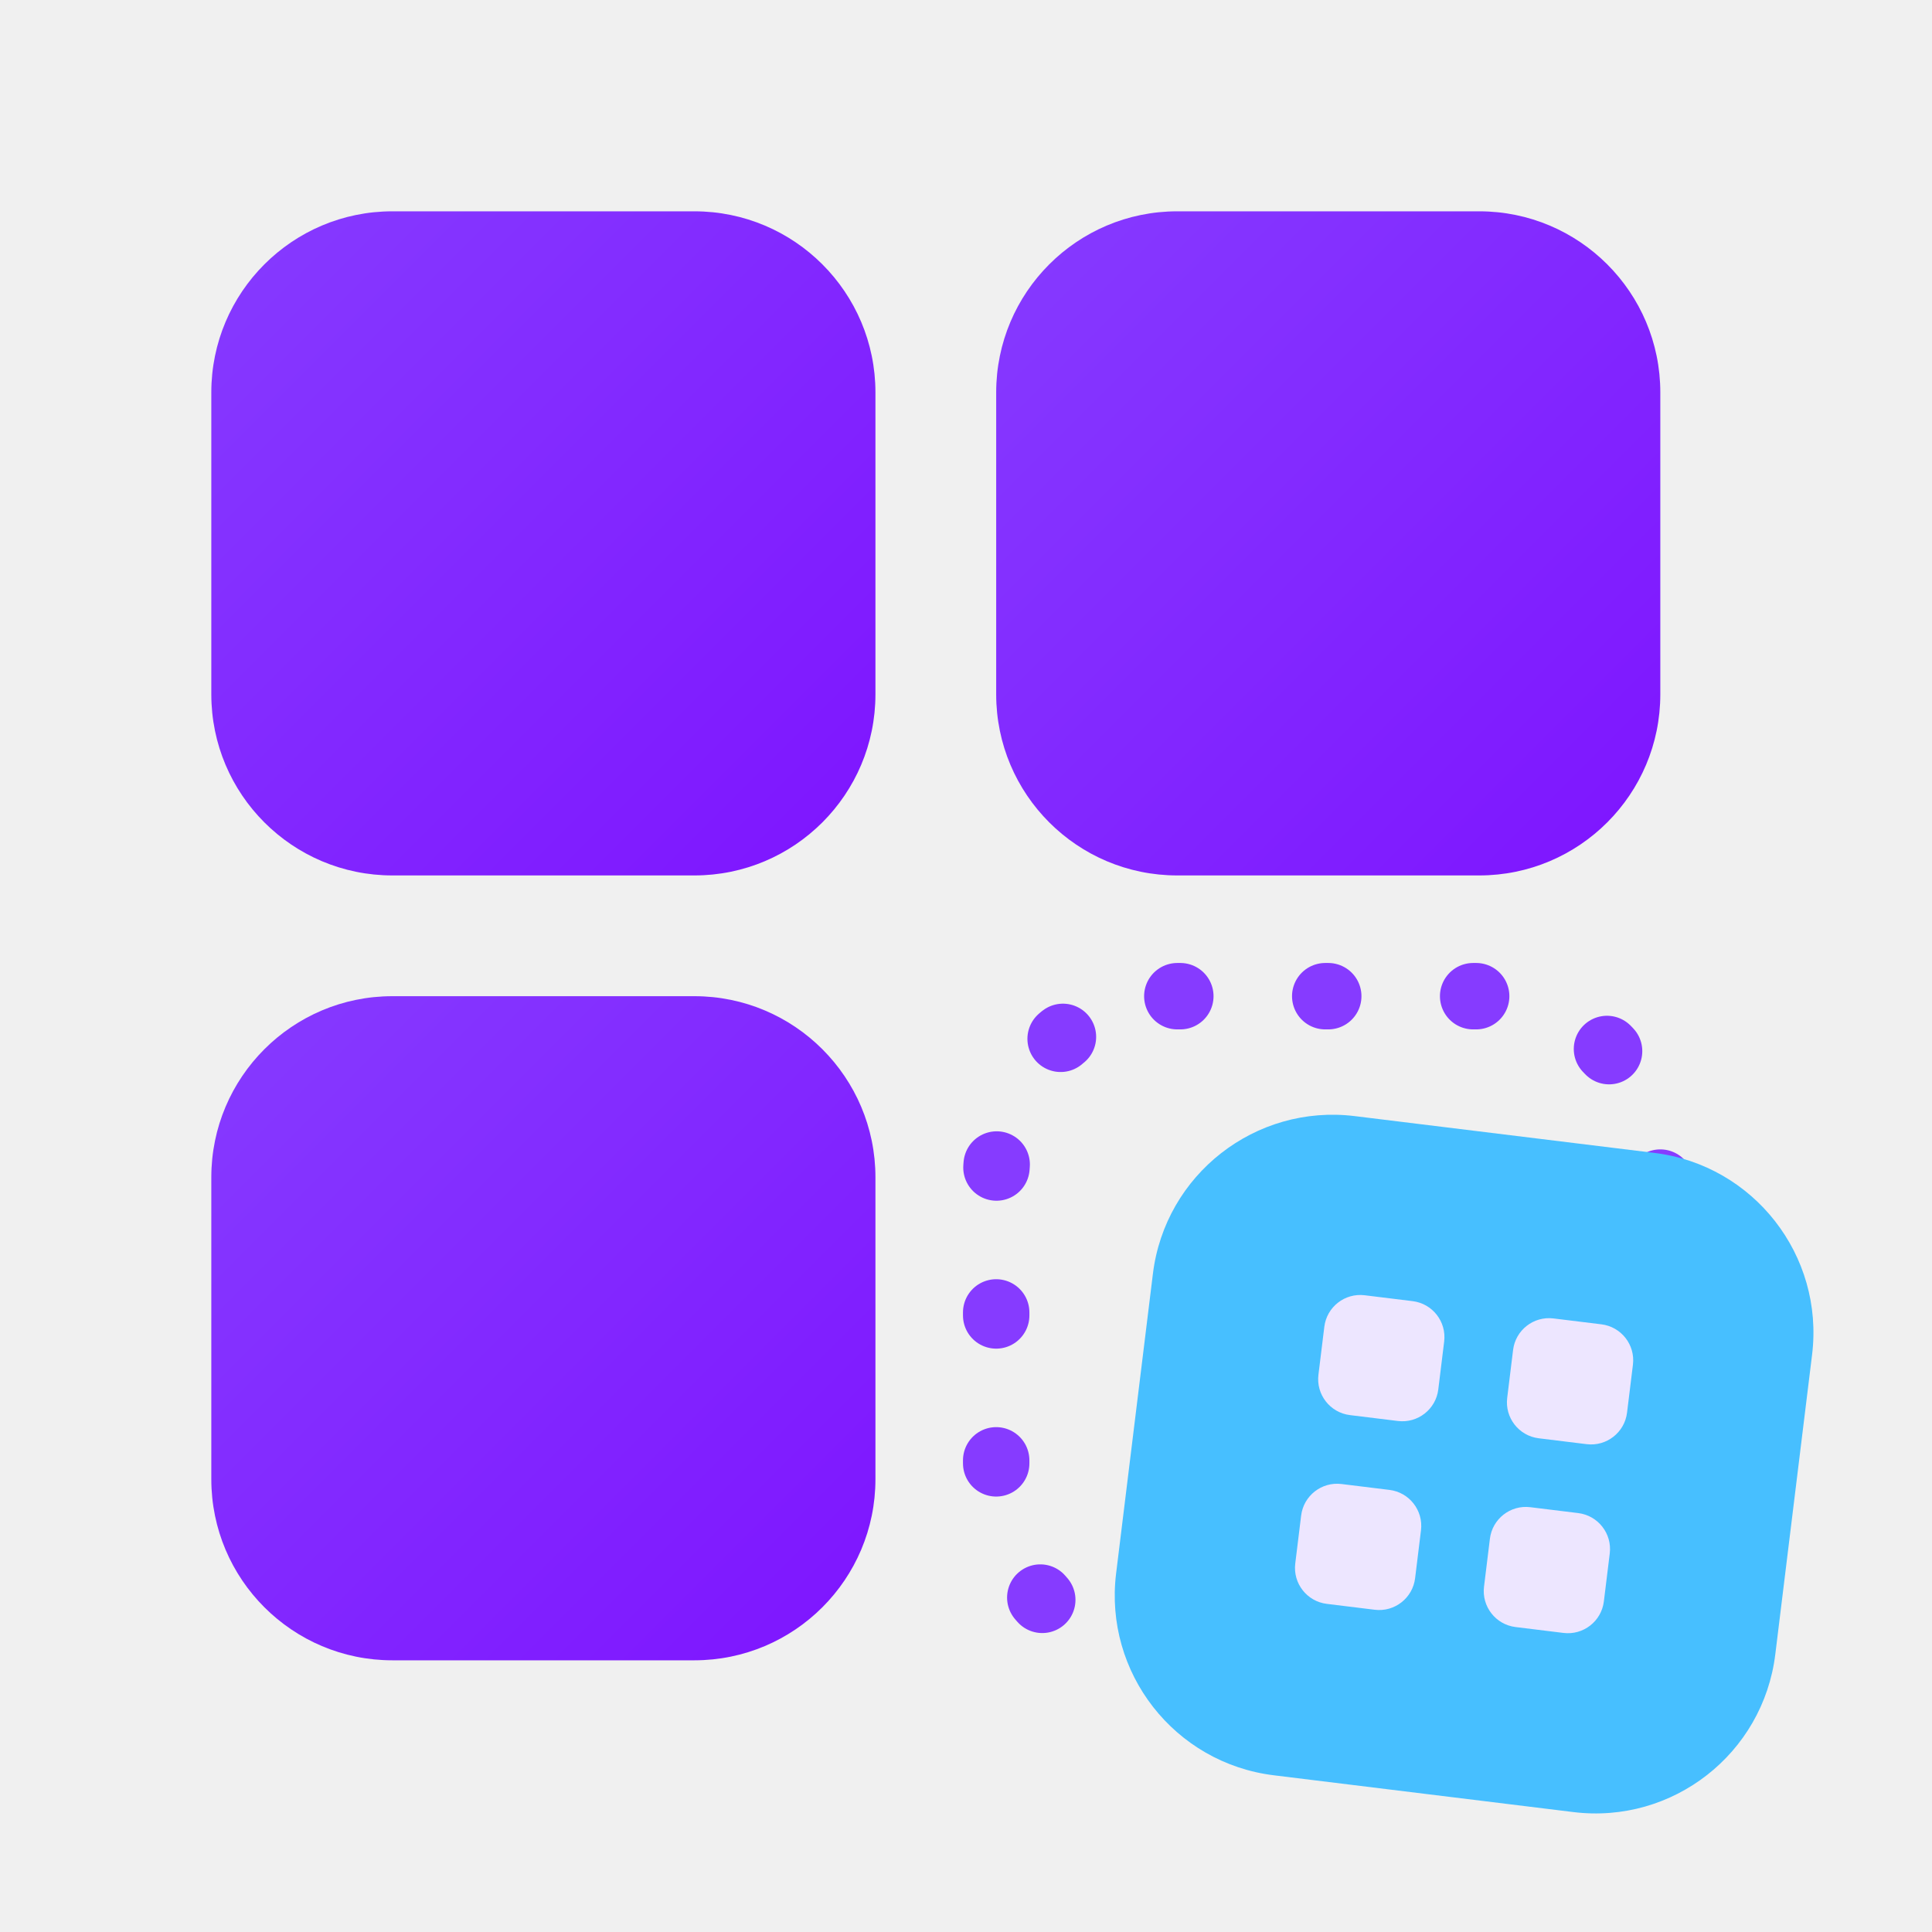
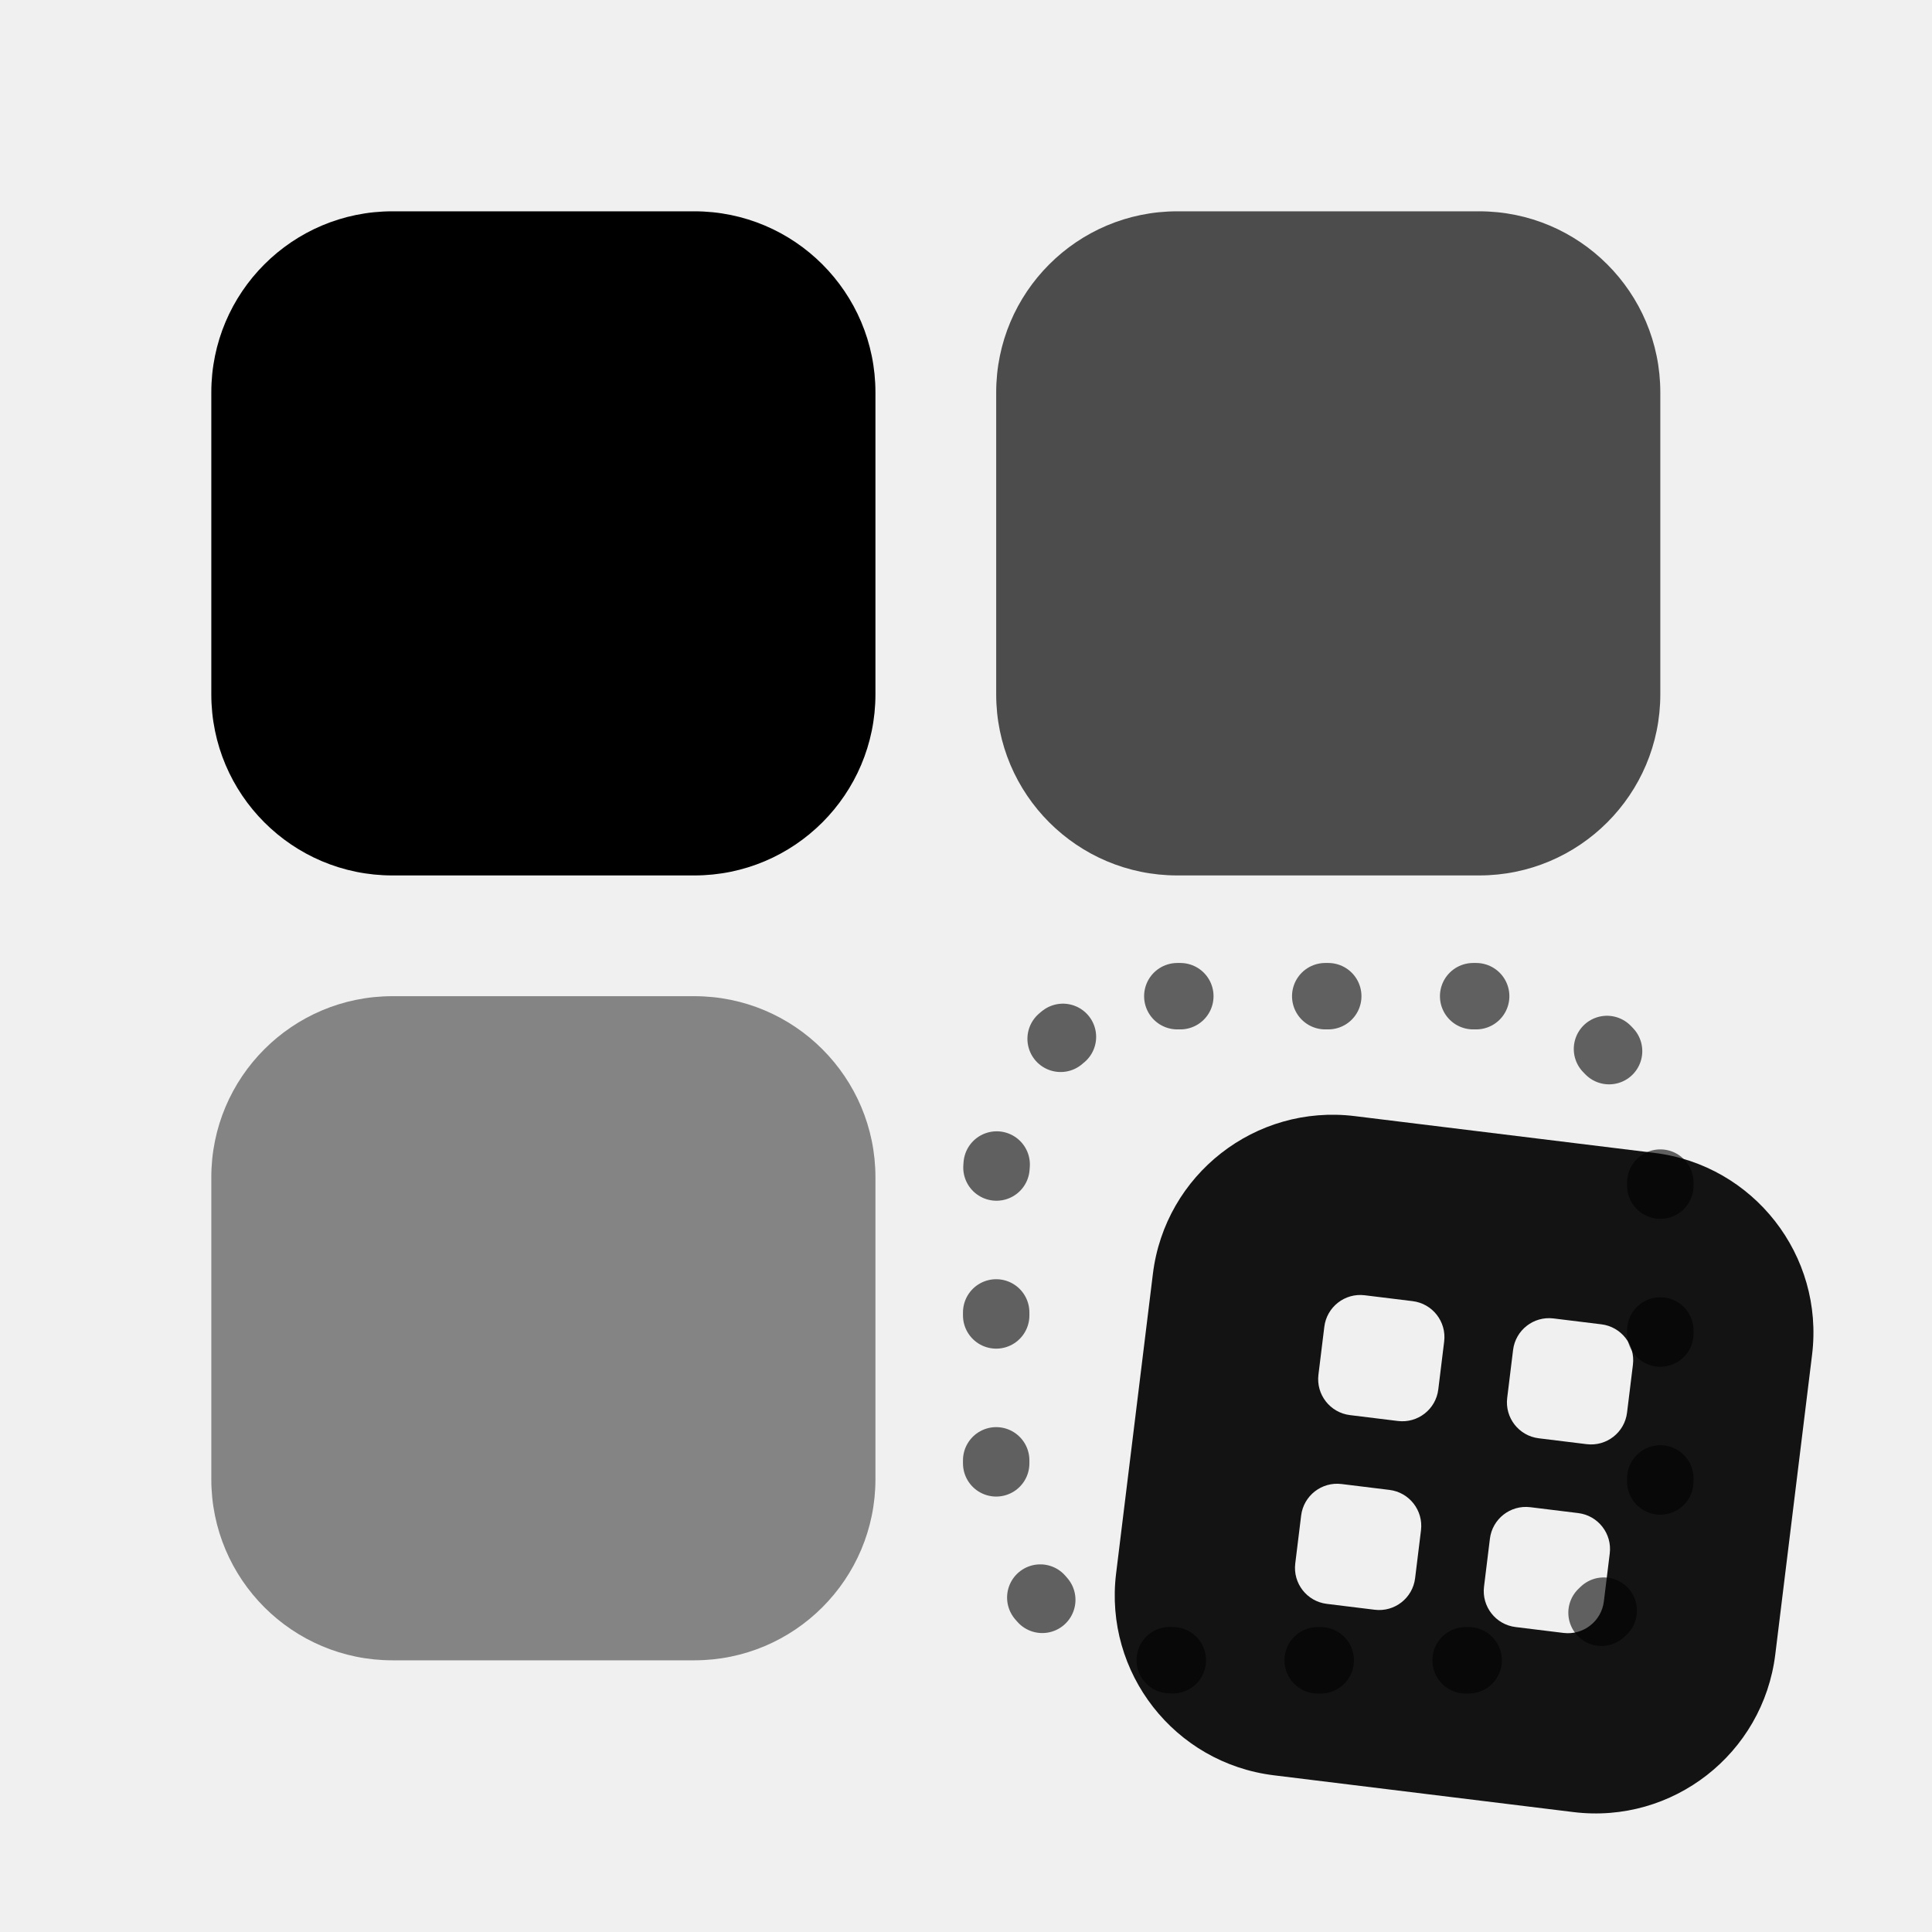
<svg xmlns="http://www.w3.org/2000/svg" viewBox="0 0 64 64">
  <defs>
-     <linearGradient id="aioTileGradient" x1="0" y1="0" x2="1" y2="1">
-       <stop offset="0" stop-color="#863bff" />
-       <stop offset="1" stop-color="#7e14ff" />
-     </linearGradient>
+     <mask id="aioLogoDots">
+       <rect width="64" height="64" fill="#fff" />
+       <rect x="43.35" y="43.35" width="4" height="4" rx="1.2" fill="#000" />
+       <rect x="49.65" y="43.35" width="4" height="4" rx="1.2" fill="#000" />
+       <rect x="43.35" y="49.65" width="4" height="4" rx="1.2" fill="#000" />
+       <rect x="49.65" y="49.65" width="4" height="4" rx="1.2" fill="#000" />
+     </mask>
  </defs>
-   <rect x="7" y="7" width="22" height="22" rx="6" fill="url(#aioTileGradient)" />
-   <rect x="33" y="7" width="22" height="22" rx="6" fill="url(#aioTileGradient)" />
-   <rect x="7" y="33" width="22" height="22" rx="6" fill="url(#aioTileGradient)" />
-   <rect x="33" y="33" width="22" height="22" rx="6" fill="none" stroke="#863bff" stroke-width="2.2" stroke-linecap="round" stroke-dasharray="0.1 4.8" />
+   <rect x="7" y="7" width="22" height="22" rx="6" fill="currentColor" />
+   <rect x="33" y="7" width="22" height="22" rx="6" fill="currentColor" opacity=".68" />
+   <rect x="7" y="33" width="22" height="22" rx="6" fill="currentColor" opacity=".45" />
+   <rect x="33" y="33" width="22" height="22" rx="6" fill="none" stroke="currentColor" stroke-width="2.2" stroke-linecap="round" stroke-dasharray="0.1 4.8" opacity=".6" />
  <g transform="rotate(7 48.5 48.5)">
-     <rect x="37.5" y="37.5" width="22" height="22" rx="6" fill="#47bfff" />
-     <rect x="43.35" y="43.35" width="4" height="4" rx="1.2" fill="#ede6ff" />
-     <rect x="49.65" y="43.35" width="4" height="4" rx="1.2" fill="#ede6ff" />
-     <rect x="43.35" y="49.65" width="4" height="4" rx="1.2" fill="#ede6ff" />
-     <rect x="49.65" y="49.65" width="4" height="4" rx="1.2" fill="#ede6ff" />
+     <rect x="37.5" y="37.5" width="22" height="22" rx="6" fill="currentColor" opacity=".92" mask="url(#aioLogoDots)" />
  </g>
</svg>
